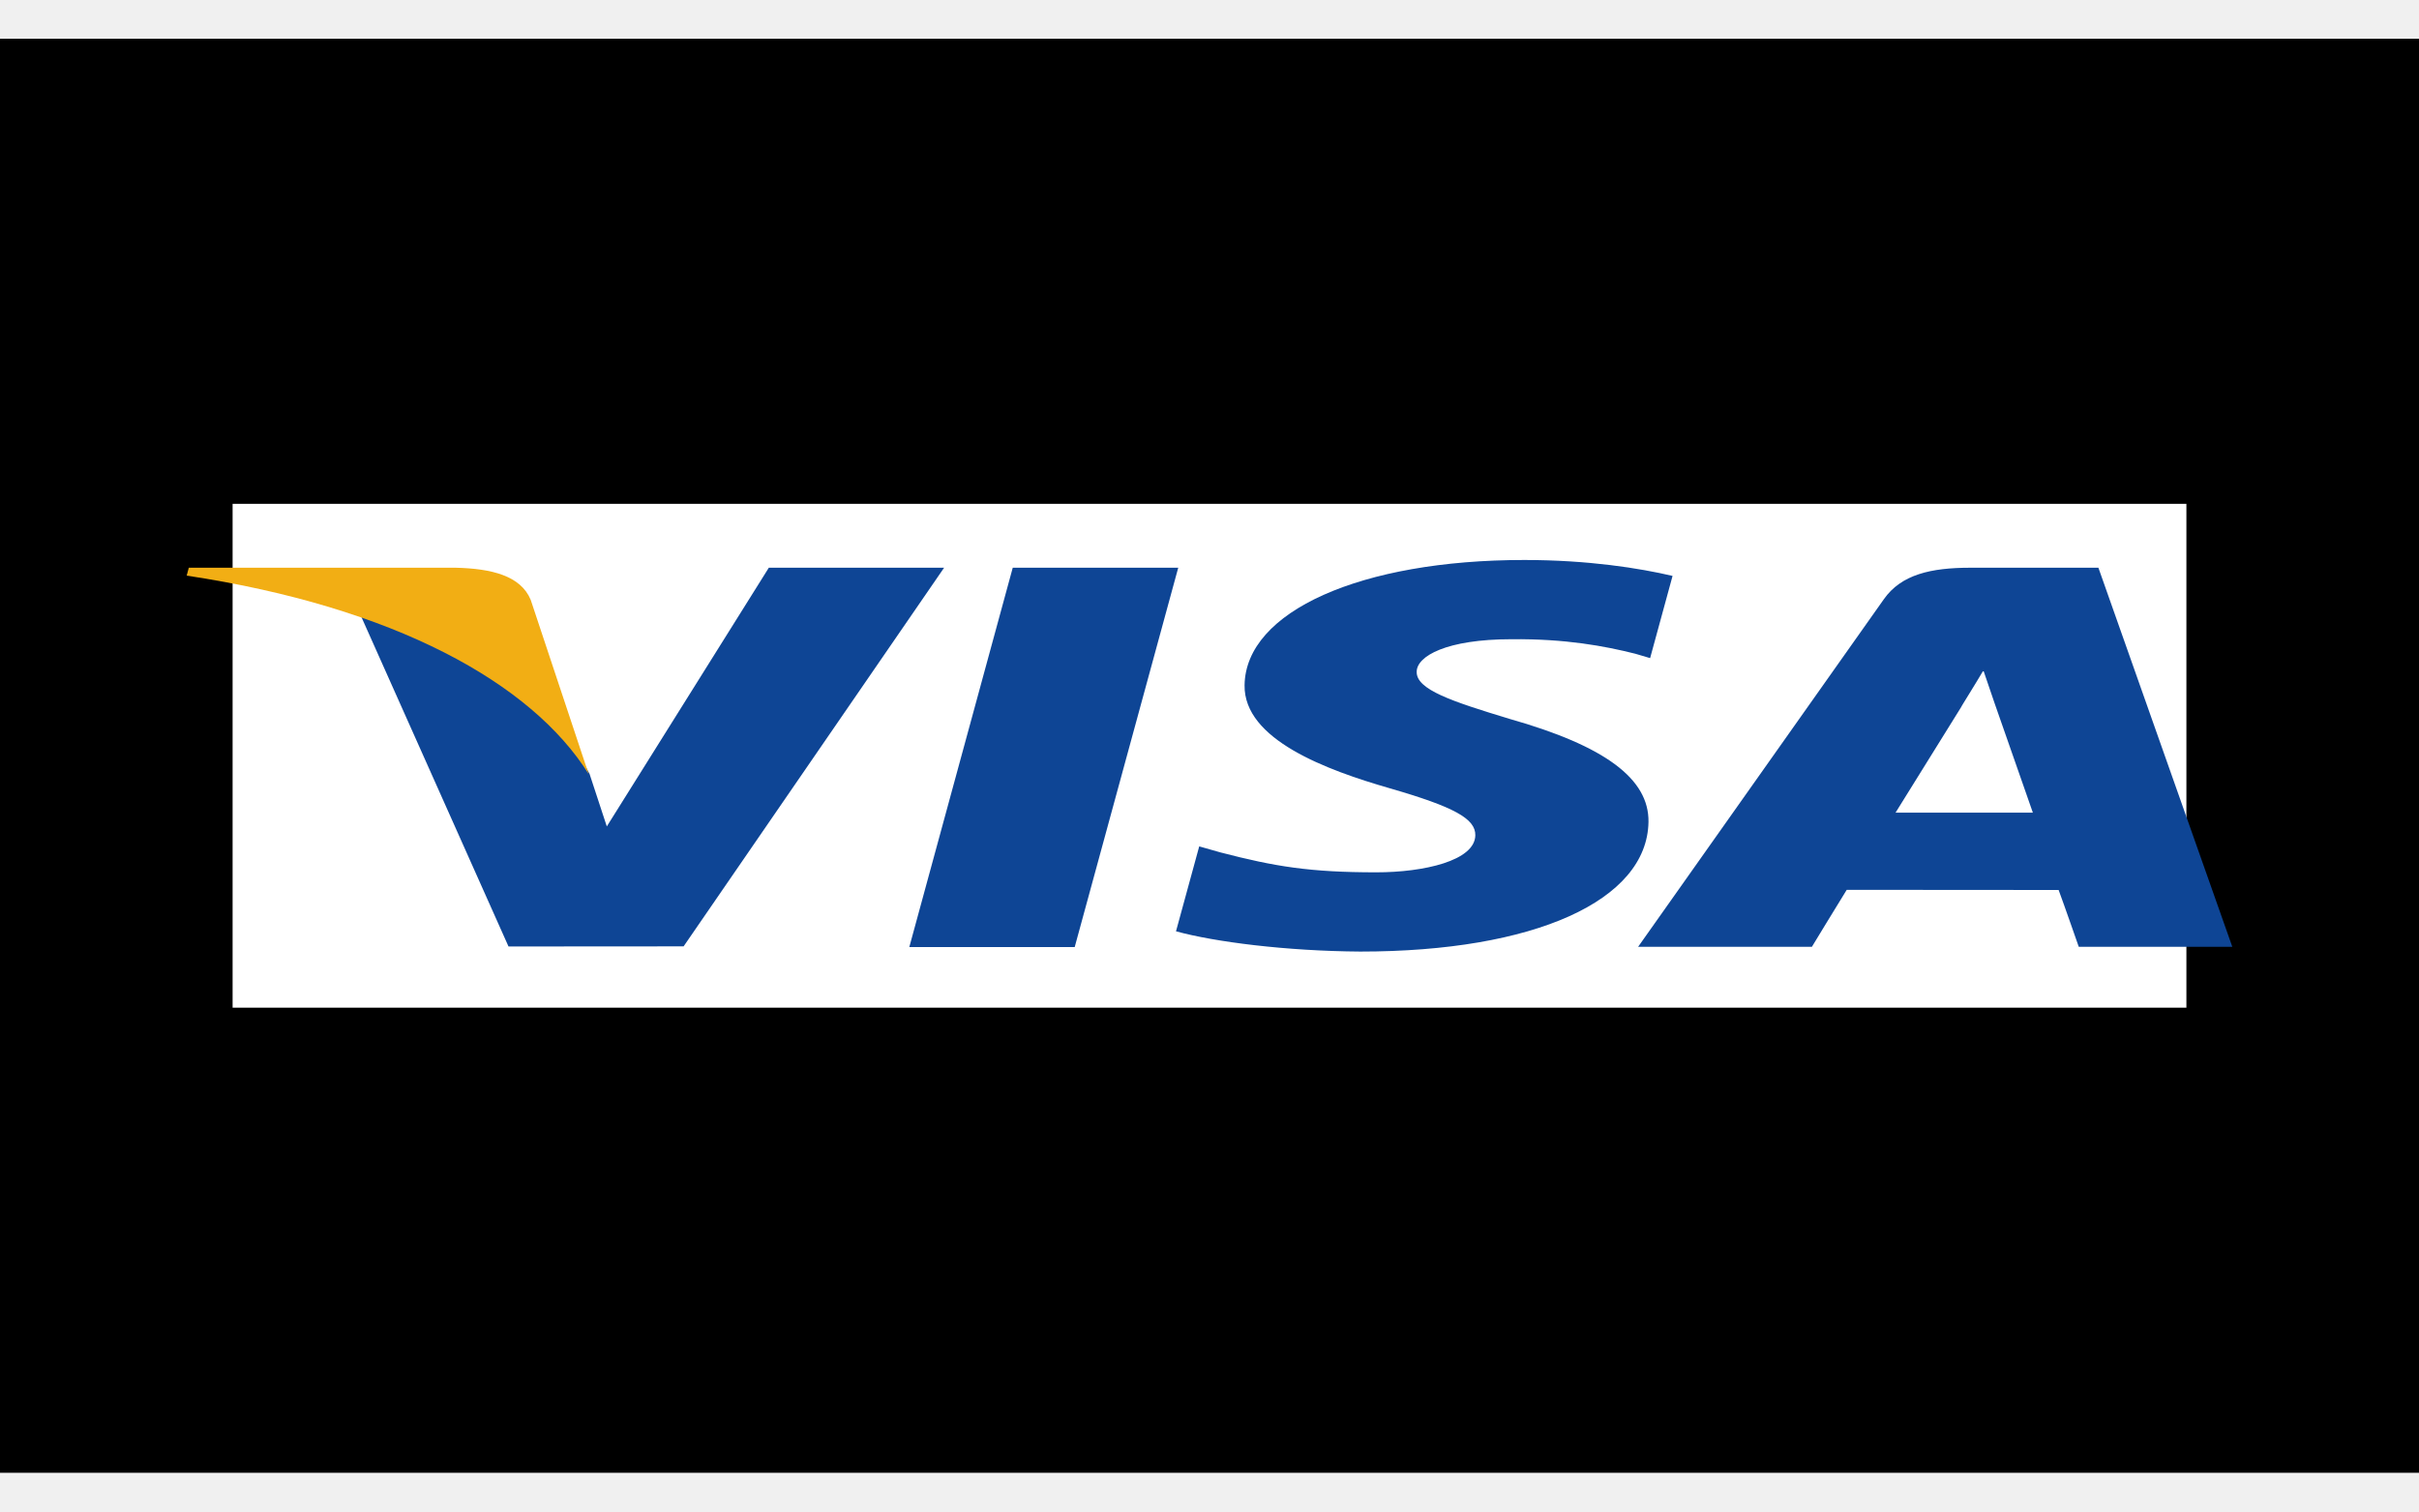
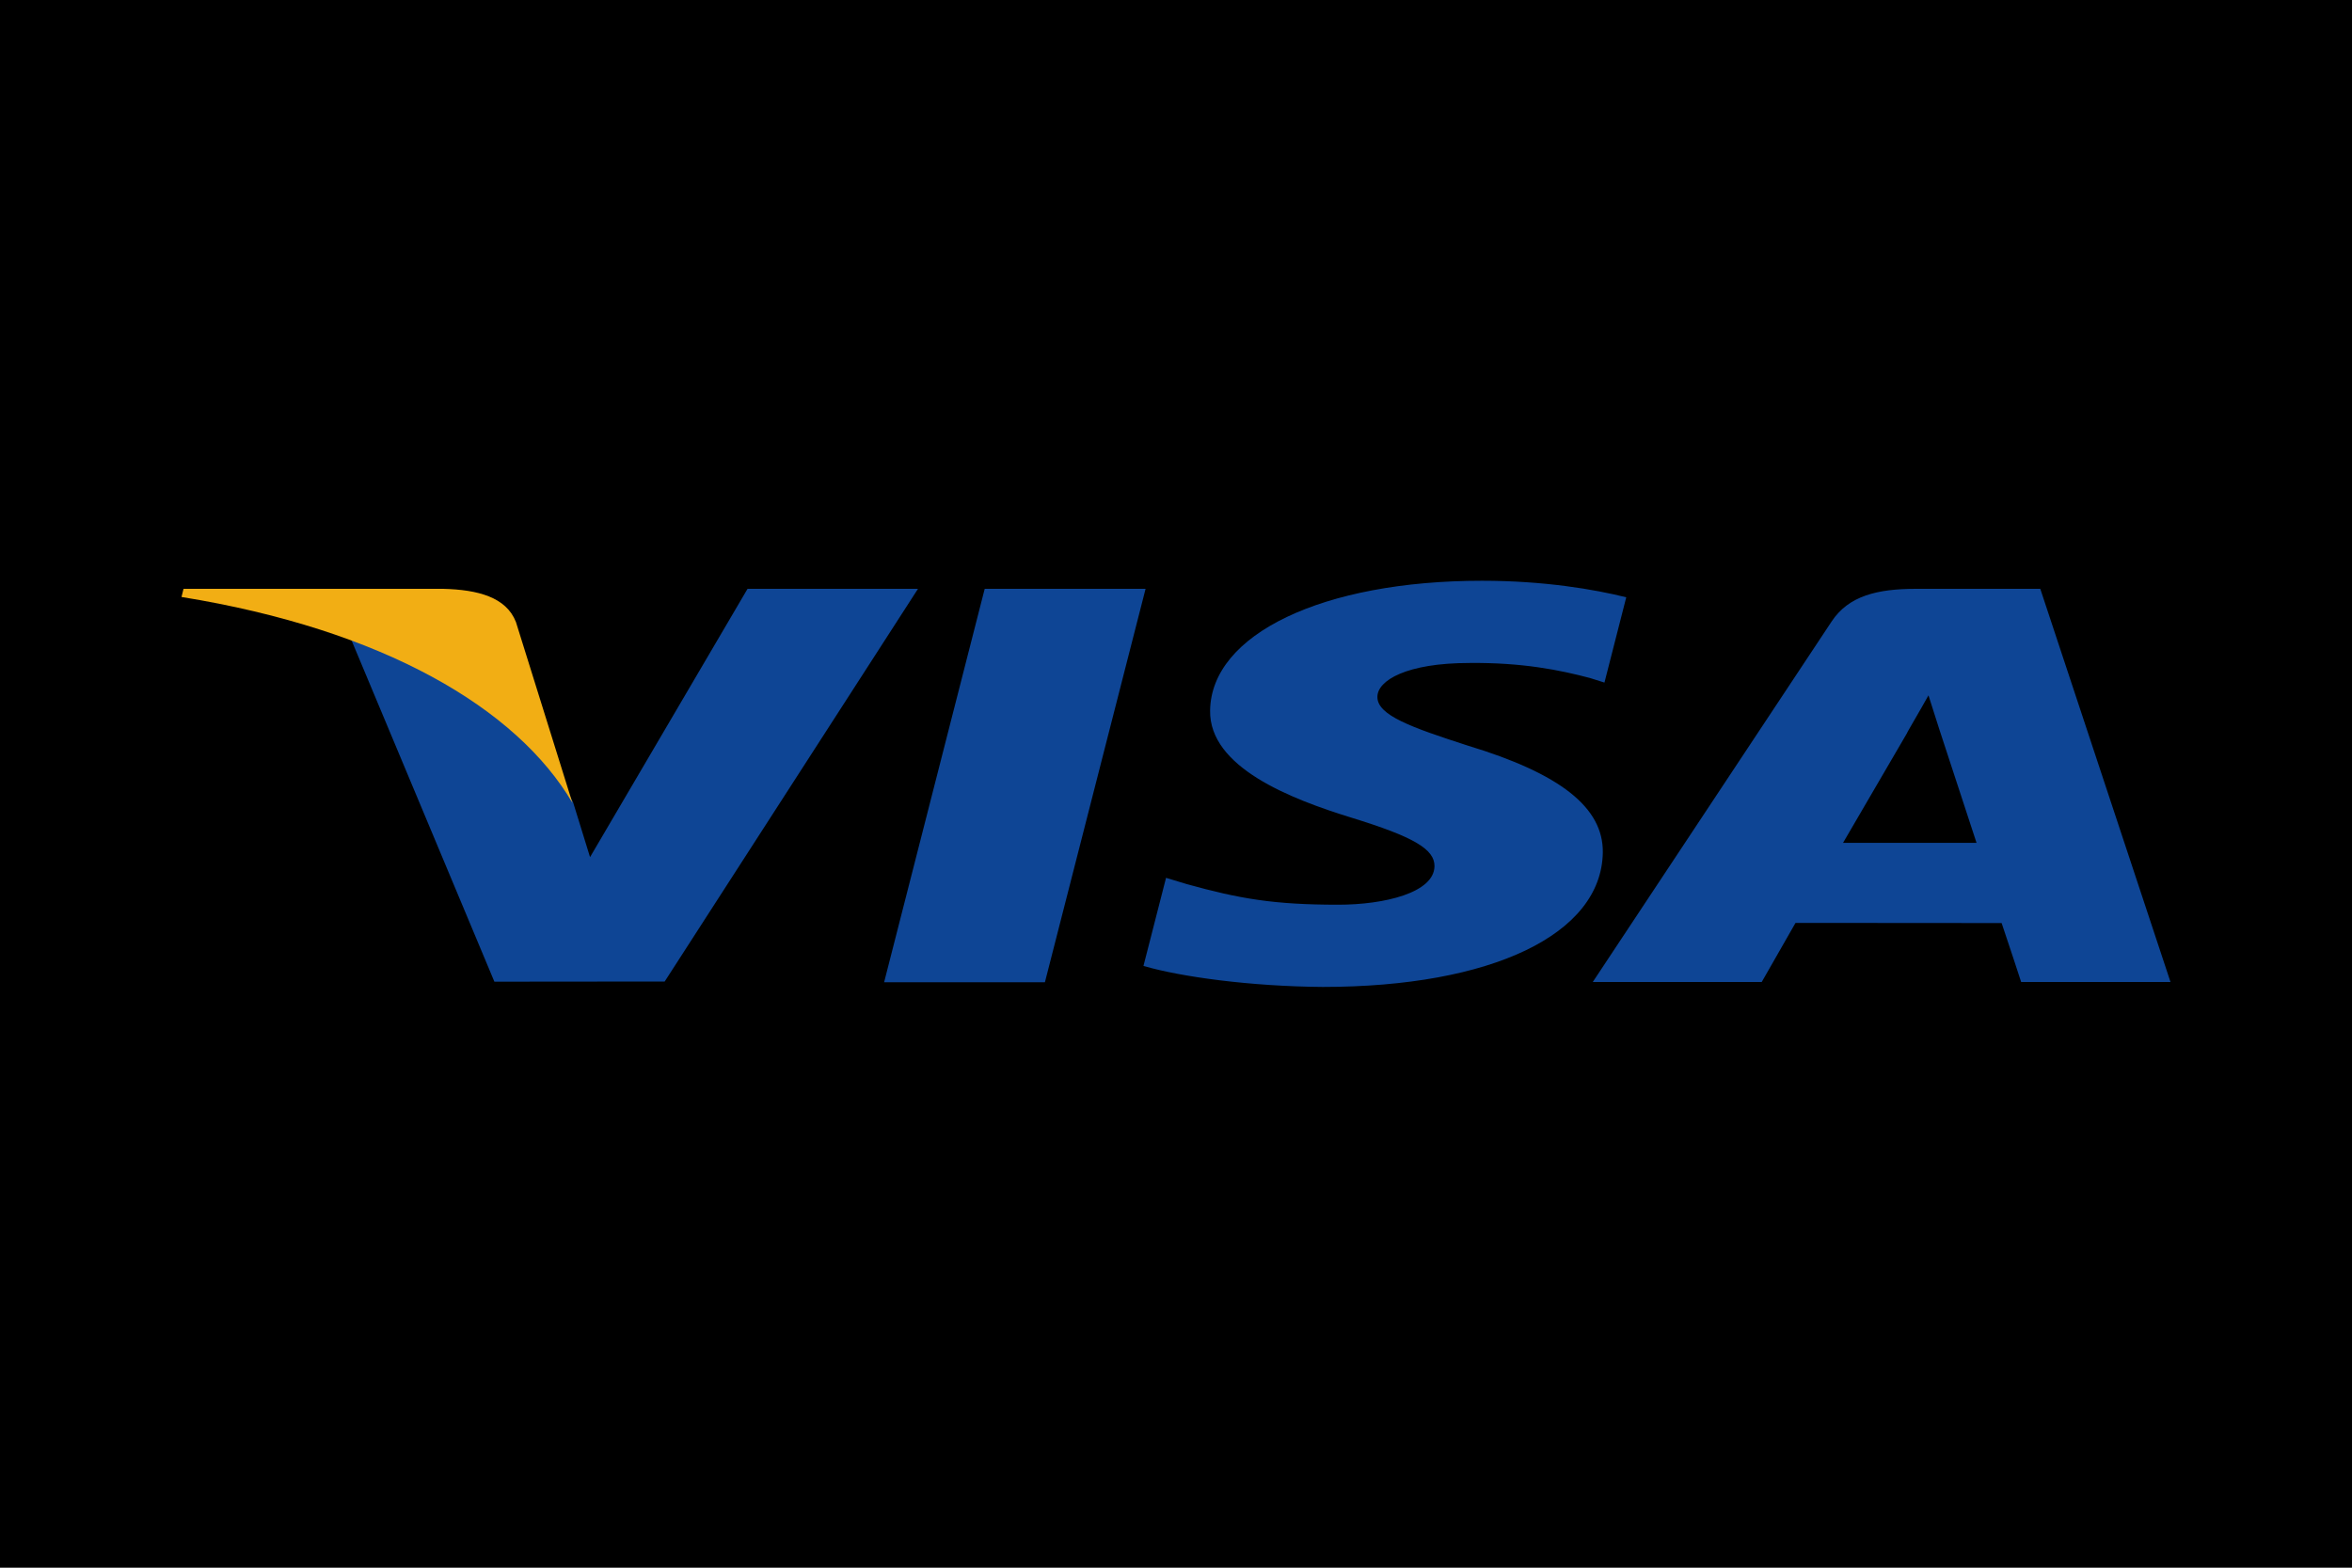
- <svg xmlns="http://www.w3.org/2000/svg" width="80" height="50" viewBox="0 0 80 50" fill="none">
-   <g clip-path="url(#clip0_1_136)">
-     <path d="M80 8.974H0V41.026H80V8.974Z" fill="white" stroke="black" stroke-width="15.385" />
-     <path d="M30.072 31.329L33.493 18.78H38.966L35.542 31.329H30.072ZM55.314 19.051C54.23 18.796 52.531 18.524 50.409 18.524C45.001 18.524 41.193 20.226 41.16 22.665C41.129 24.468 43.879 25.474 45.955 26.074C48.086 26.689 48.801 27.082 48.791 27.631C48.778 28.472 47.09 28.856 45.517 28.856C43.327 28.856 42.163 28.666 40.366 28.198L39.66 27.998L38.892 30.807C40.171 31.158 42.534 31.461 44.989 31.477C50.741 31.477 54.476 29.794 54.518 27.189C54.539 25.762 53.081 24.675 49.923 23.78C48.011 23.199 46.839 22.812 46.852 22.224C46.852 21.703 47.843 21.145 49.986 21.145C51.775 21.127 53.072 21.371 54.082 21.625L54.572 21.77L55.314 19.051ZM69.397 18.78H65.168C63.858 18.78 62.878 19.003 62.303 19.82L54.175 31.32H59.922C59.922 31.32 60.861 29.774 61.074 29.435C61.702 29.435 67.284 29.44 68.082 29.44C68.246 29.88 68.748 31.32 68.748 31.32H73.826L69.397 18.779V18.78ZM62.688 26.883C63.14 26.16 64.868 23.375 64.868 23.375C64.836 23.409 65.317 22.649 65.594 22.177L65.963 23.259C65.963 23.259 67.011 26.255 67.23 26.883H62.688V26.883ZM25.426 18.78L20.068 27.338L19.497 25.599C18.5 23.594 15.392 21.422 11.918 20.334L16.817 31.309L22.608 31.305L31.223 18.78L25.426 18.78" fill="#0E4595" />
-     <path d="M15.069 18.779H6.244L6.174 19.041C13.04 20.079 17.582 22.59 19.468 25.606L17.55 19.839C17.218 19.045 16.258 18.808 15.069 18.78" fill="#F2AE14" />
+ <svg xmlns="http://www.w3.org/2000/svg" width="30" height="20" viewBox="0 0 30 20" fill="none">
+   <g clip-path="url(#clip0_28_241)">
+     <path d="M30 3.59H0V16.41H30V3.59Z" fill="white" stroke="black" stroke-width="15.385" />
+     <path d="M11.277 12.531L12.56 7.512H14.612L13.328 12.531H11.277ZM20.743 7.62C20.336 7.519 19.699 7.409 18.903 7.409C16.875 7.409 15.447 8.09 15.435 9.066C15.424 9.787 16.455 10.19 17.233 10.43C18.032 10.676 18.3 10.833 18.297 11.052C18.291 11.389 17.659 11.542 17.069 11.542C16.247 11.542 15.811 11.466 15.137 11.279L14.873 11.199L14.585 12.323C15.064 12.463 15.95 12.584 16.871 12.591C19.028 12.591 20.428 11.918 20.444 10.876C20.452 10.305 19.905 9.87 18.721 9.512C18.004 9.28 17.565 9.125 17.569 8.89C17.569 8.681 17.941 8.458 18.745 8.458C19.416 8.451 19.902 8.549 20.281 8.65L20.465 8.708L20.743 7.62ZM26.024 7.512H24.438C23.947 7.512 23.579 7.601 23.363 7.928L20.316 12.528H22.471C22.471 12.528 22.823 11.91 22.902 11.774C23.138 11.774 25.232 11.776 25.531 11.776C25.592 11.952 25.78 12.528 25.78 12.528H27.685L26.024 7.512V7.512ZM23.508 10.753C23.677 10.464 24.326 9.35 24.326 9.35C24.313 9.363 24.494 9.059 24.598 8.871L24.736 9.304C24.736 9.304 25.129 10.502 25.211 10.753H23.508V10.753ZM9.535 7.512L7.526 10.935L7.311 10.239C6.937 9.438 5.772 8.569 4.469 8.134L6.306 12.524L8.478 12.522L11.709 7.512L9.535 7.512" fill="#0E4595" />
+     <path d="M5.651 7.512H2.341L2.315 7.616C4.89 8.032 6.593 9.036 7.301 10.242L6.581 7.936C6.457 7.618 6.096 7.523 5.651 7.512" fill="#F2AE14" />
  </g>
  <defs>
-     <clipPath id="clip0_1_136">
-       <rect width="80" height="50" fill="white" />
+     <clipPath id="clip0_28_241">
+       <rect width="30" height="20" fill="white" />
    </clipPath>
  </defs>
</svg>
